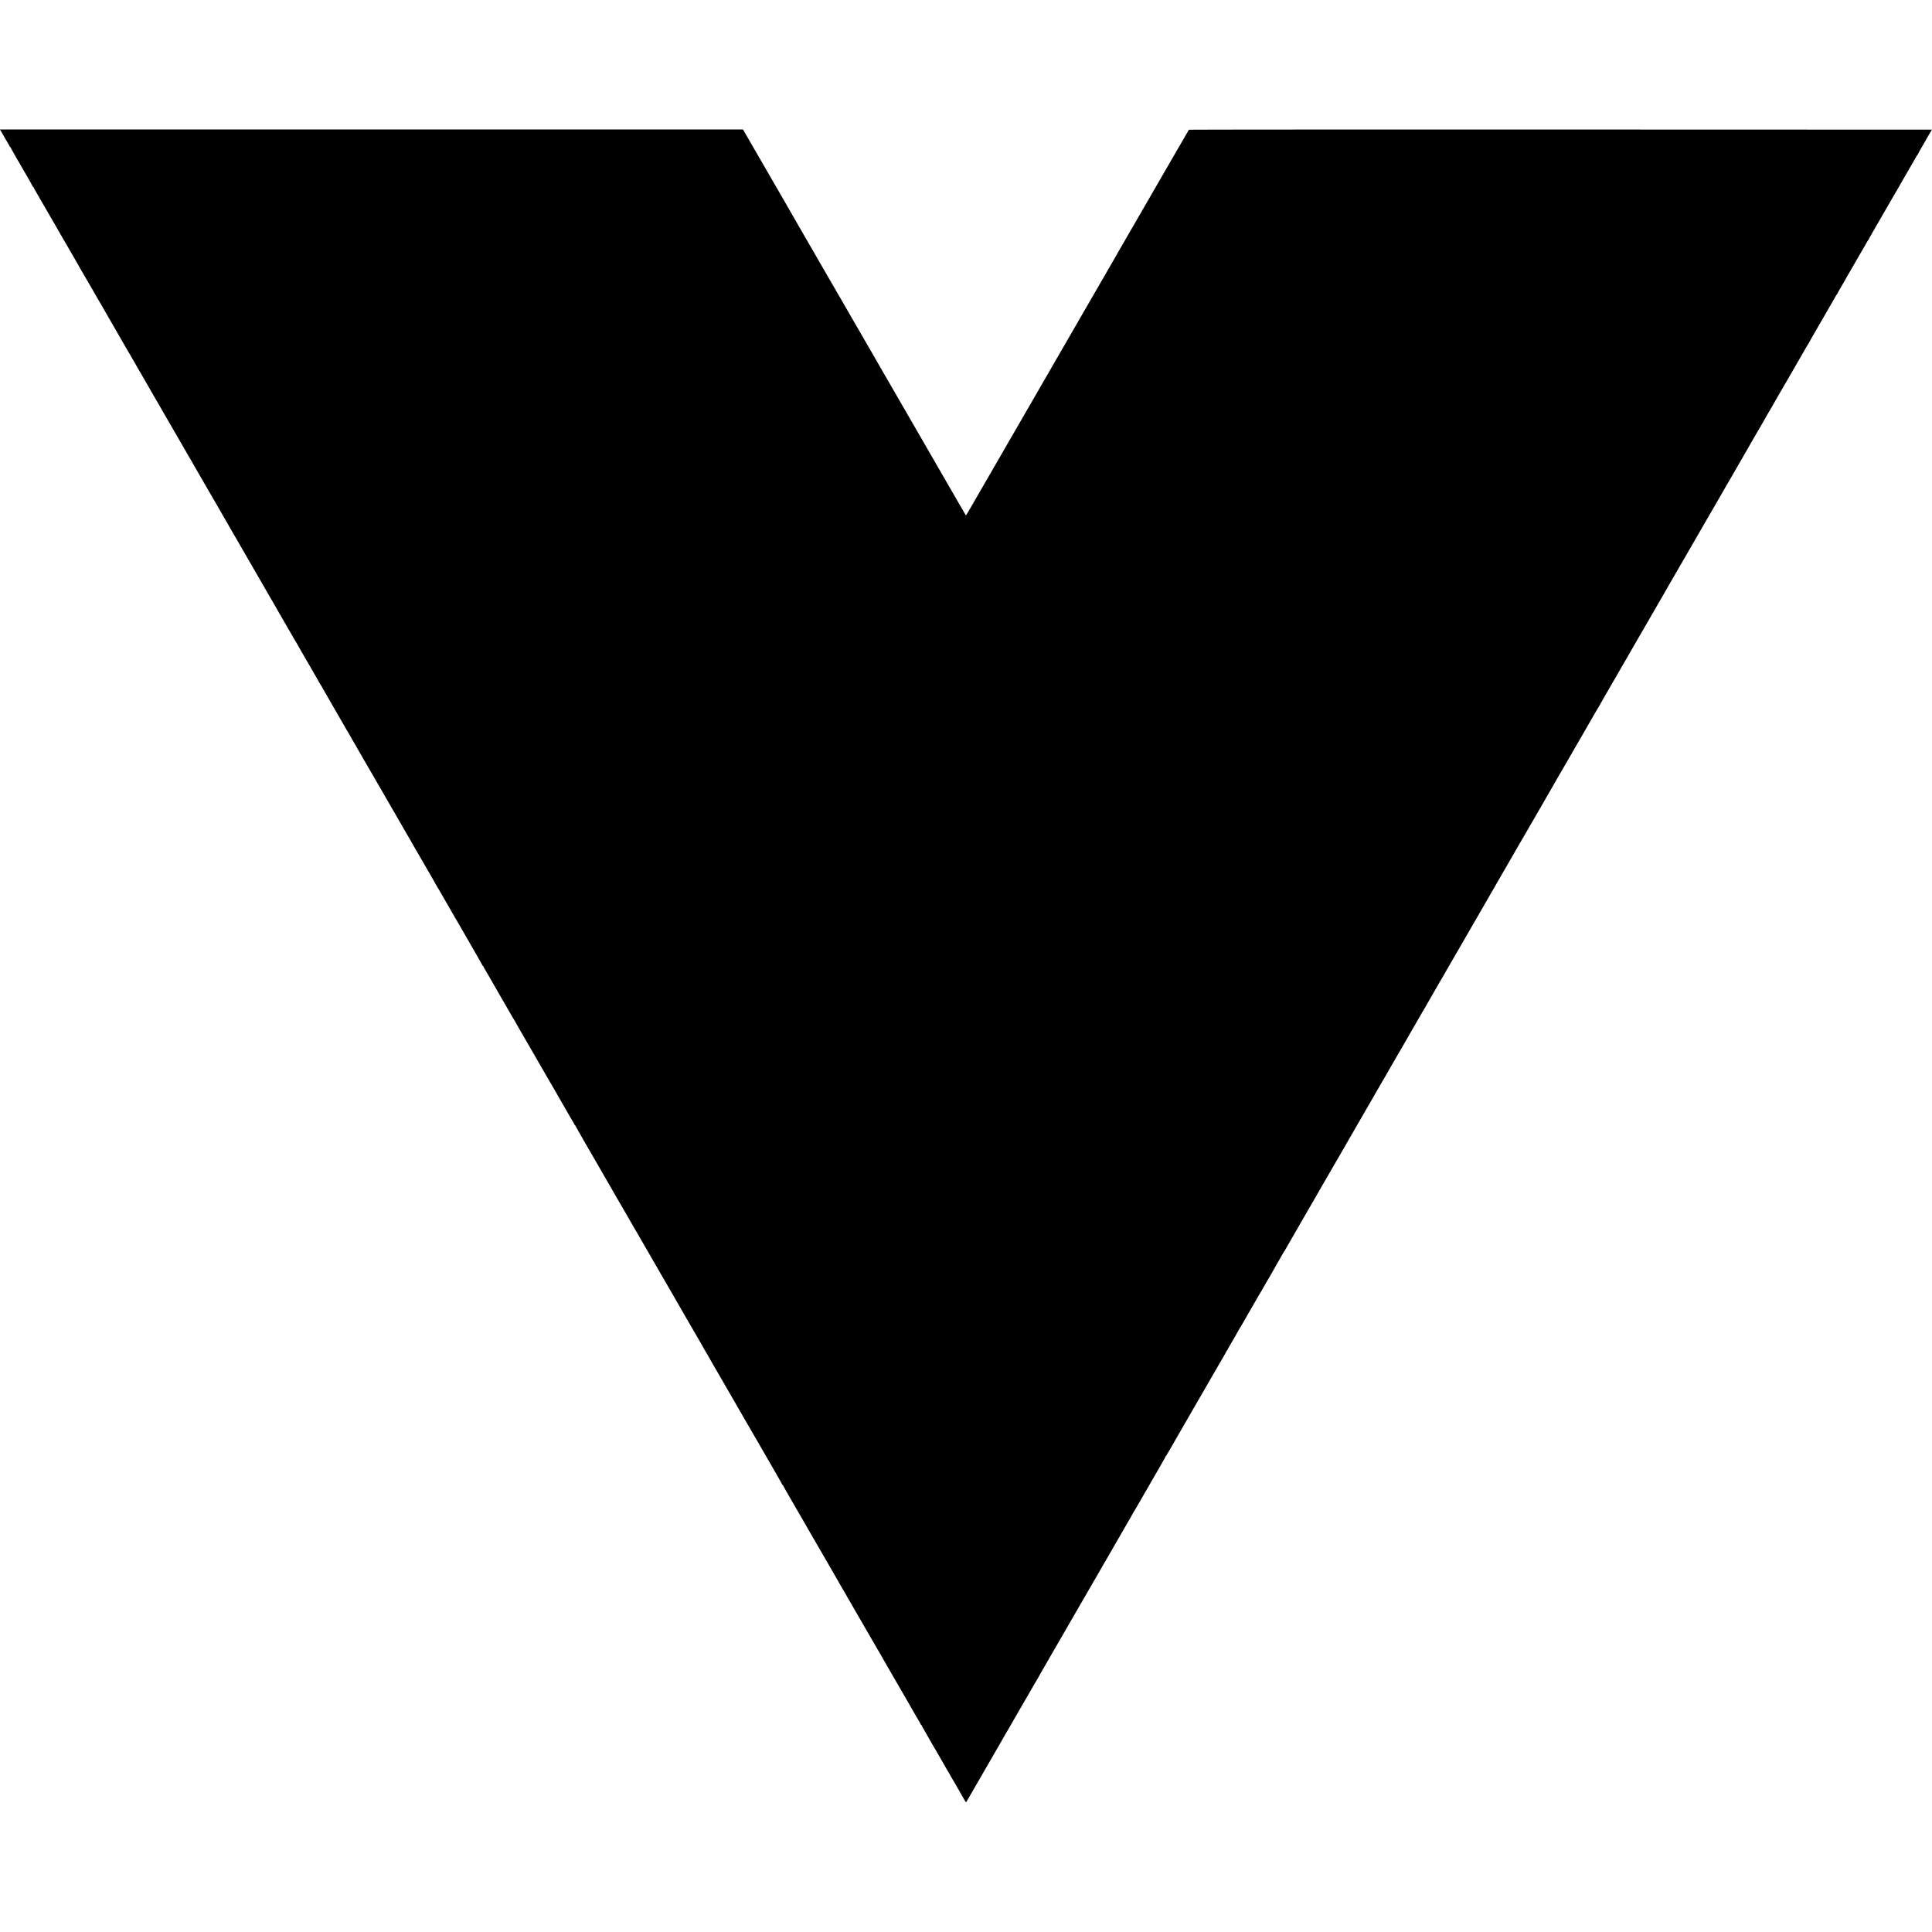
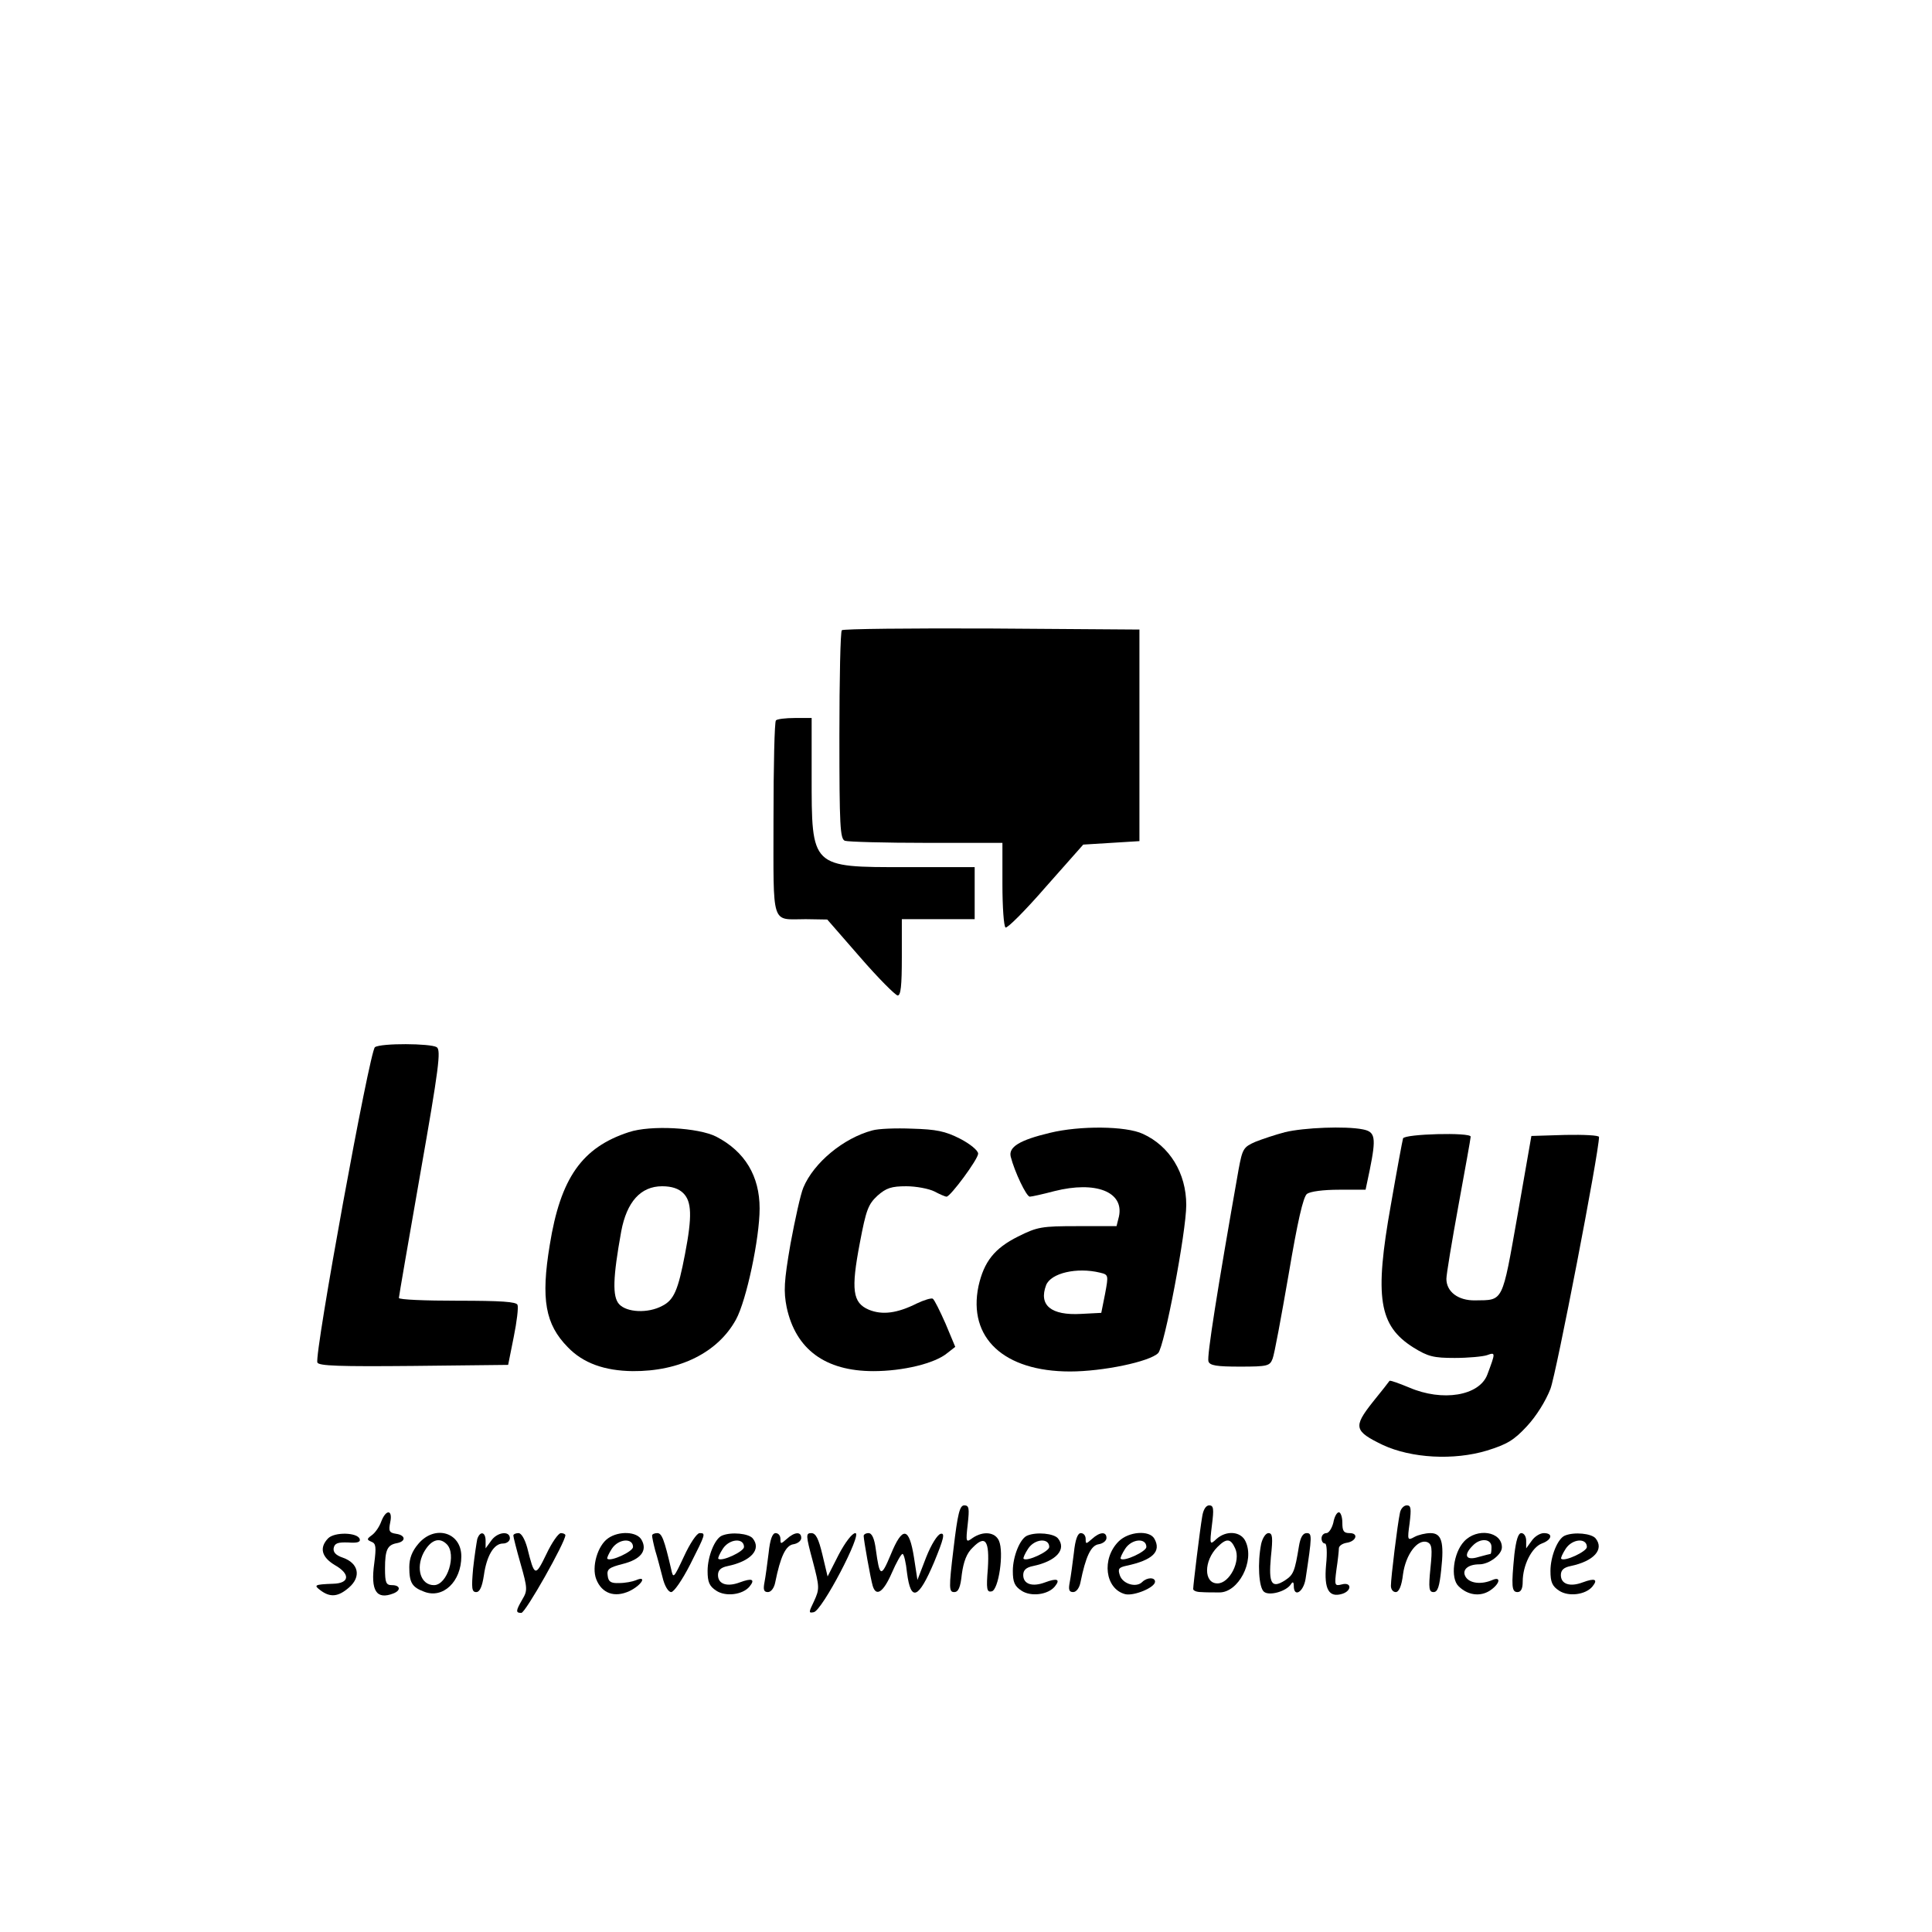
- <svg xmlns="http://www.w3.org/2000/svg" version="1.0" width="16pt" height="16pt" viewBox="0 0 16 16" preserveAspectRatio="xMidYMid meet">
-   <g transform="translate(0,16) scale(0.00032,-0.00032)" fill="#000000" stroke="none">
-     <path d="M18 46618 c45 -75 122 -207 122 -211 0 -2 25 -45 55 -95 30 -50 55 -96 55 -102 0 -5 5 -10 10 -10 6 0 10 -4 10 -9 0 -5 73 -135 161 -288 89 -153 173 -298 187 -323 14 -25 32 -57 41 -72 88 -149 187 -324 189 -335 2 -7 8 -13 13 -13 5 0 9 -4 9 -10 0 -5 46 -89 103 -187 175 -302 490 -846 507 -876 8 -16 20 -36 25 -45 28 -46 290 -498 339 -585 13 -23 74 -129 136 -236 61 -107 123 -215 137 -240 14 -25 29 -50 33 -56 5 -5 23 -37 40 -70 18 -33 38 -67 44 -75 11 -16 21 -33 63 -109 14 -25 29 -50 33 -56 4 -5 21 -35 38 -65 55 -100 261 -455 269 -465 4 -5 14 -21 20 -35 15 -29 41 -75 103 -180 24 -41 52 -88 60 -105 9 -16 57 -100 107 -185 112 -193 362 -626 380 -660 8 -14 23 -38 33 -55 11 -16 23 -37 27 -45 4 -8 26 -46 48 -85 23 -38 53 -90 67 -115 46 -81 64 -113 178 -310 62 -107 121 -210 132 -227 37 -67 56 -99 85 -148 16 -27 32 -57 36 -65 4 -8 15 -27 25 -42 9 -15 53 -89 96 -165 44 -76 177 -307 296 -513 120 -206 268 -463 330 -570 131 -227 117 -203 200 -348 36 -62 73 -125 82 -140 10 -15 21 -34 25 -42 4 -8 20 -37 36 -65 17 -27 38 -65 48 -82 49 -85 64 -111 87 -153 13 -25 28 -49 32 -55 4 -5 78 -134 165 -285 87 -151 166 -288 176 -305 10 -16 26 -43 35 -59 9 -17 125 -217 257 -445 132 -229 253 -441 270 -471 17 -30 45 -79 64 -108 18 -29 33 -54 33 -57 0 -2 20 -37 44 -77 24 -40 123 -212 221 -383 97 -170 190 -330 205 -355 16 -25 39 -65 53 -90 13 -25 81 -144 152 -265 70 -121 137 -238 150 -260 12 -22 37 -65 55 -95 18 -30 43 -73 55 -95 12 -22 48 -85 80 -140 77 -132 163 -280 190 -330 13 -22 71 -123 130 -225 59 -102 116 -199 126 -217 10 -17 29 -50 43 -72 15 -22 26 -43 26 -45 0 -2 27 -50 60 -106 33 -56 60 -103 60 -105 0 -2 55 -98 90 -155 8 -14 182 -316 239 -414 13 -22 45 -79 72 -124 27 -46 49 -86 49 -89 0 -2 14 -24 30 -48 16 -24 30 -46 30 -49 0 -5 74 -135 100 -176 5 -8 24 -42 43 -75 50 -88 58 -101 262 -455 104 -179 199 -345 213 -370 14 -25 28 -49 32 -55 4 -5 17 -26 28 -45 10 -19 62 -109 114 -200 114 -197 133 -230 170 -295 16 -27 33 -57 38 -65 17 -28 96 -165 103 -180 4 -8 16 -28 26 -45 10 -16 77 -131 148 -255 72 -124 181 -313 243 -420 62 -107 121 -209 131 -227 35 -62 323 -560 392 -678 38 -66 83 -145 100 -175 16 -30 33 -59 37 -65 4 -5 17 -27 29 -47 34 -61 56 -100 90 -156 17 -29 31 -55 31 -57 0 -2 17 -32 39 -67 21 -35 134 -229 251 -433 117 -203 235 -407 261 -451 27 -45 49 -85 49 -88 0 -4 8 -19 19 -34 15 -21 200 -341 309 -533 10 -19 33 -58 51 -87 17 -29 31 -54 31 -56 0 -2 25 -44 55 -94 30 -50 55 -95 55 -98 0 -4 6 -15 14 -23 7 -9 27 -41 43 -71 17 -30 170 -297 342 -594 171 -296 311 -542 311 -547 0 -5 5 -9 10 -9 6 0 10 -4 10 -10 0 -5 22 -47 49 -92 27 -46 58 -99 68 -118 24 -43 81 -140 93 -160 5 -8 66 -114 135 -235 69 -121 130 -227 135 -235 12 -21 259 -447 283 -490 10 -19 28 -47 38 -62 11 -14 19 -29 19 -32 0 -3 37 -69 83 -148 99 -170 305 -526 337 -583 13 -22 31 -53 41 -70 11 -16 22 -37 26 -45 7 -14 82 -146 103 -180 14 -24 181 -311 205 -355 13 -22 46 -80 75 -130 29 -49 64 -110 78 -135 14 -25 51 -88 82 -140 31 -52 59 -102 63 -110 4 -8 18 -33 31 -55 205 -353 284 -489 309 -535 17 -30 45 -78 62 -106 18 -28 36 -60 39 -72 4 -12 12 -22 17 -22 5 0 9 -4 9 -10 0 -5 109 -197 241 -427 133 -230 250 -431 259 -448 51 -90 222 -385 280 -485 37 -63 78 -135 92 -160 14 -25 67 -117 118 -205 51 -88 101 -175 111 -193 34 -58 55 -95 149 -257 51 -88 101 -173 110 -190 9 -16 76 -131 147 -255 72 -124 140 -241 151 -260 61 -108 281 -489 355 -615 38 -66 77 -133 87 -150 35 -63 91 -161 100 -175 14 -23 99 -169 128 -220 54 -97 135 -235 142 -245 4 -5 20 -32 35 -60 26 -48 238 -416 276 -480 10 -16 26 -46 37 -65 30 -53 382 -661 403 -695 10 -16 22 -37 26 -45 4 -8 26 -48 50 -88 24 -41 43 -75 43 -77 0 -2 22 -40 50 -85 27 -45 50 -84 50 -86 0 -3 38 -69 83 -147 84 -142 302 -520 340 -587 10 -19 34 -60 52 -90 18 -30 44 -75 57 -100 14 -25 45 -79 70 -120 25 -41 56 -96 70 -121 14 -25 77 -133 138 -240 62 -107 122 -210 132 -229 25 -43 310 -535 337 -581 11 -19 26 -45 34 -59 17 -32 238 -414 266 -460 11 -19 24 -41 28 -49 3 -7 75 -133 160 -278 84 -146 153 -269 153 -274 0 -5 5 -9 10 -9 6 0 10 -4 10 -10 0 -5 82 -150 181 -322 182 -314 201 -346 240 -415 12 -21 80 -139 152 -263 71 -124 141 -245 155 -270 14 -25 28 -49 32 -55 6 -8 145 -248 220 -380 37 -66 209 -362 229 -395 11 -19 24 -42 28 -49 4 -8 67 -118 140 -243 73 -125 133 -230 133 -233 0 -2 15 -28 33 -57 19 -29 47 -78 64 -108 17 -30 53 -93 79 -139 53 -90 82 -141 157 -272 82 -142 115 -199 381 -659 142 -245 268 -463 281 -485 12 -22 71 -125 132 -230 60 -104 172 -298 248 -430 76 -132 146 -253 156 -270 11 -16 22 -36 26 -44 3 -8 30 -54 60 -103 29 -49 53 -91 53 -93 0 -3 18 -34 40 -70 22 -36 40 -67 40 -69 0 -2 37 -66 81 -142 45 -77 98 -168 119 -204 20 -36 47 -81 58 -100 12 -19 27 -47 33 -62 6 -16 15 -28 20 -28 5 0 9 -4 9 -9 0 -6 63 -118 140 -251 77 -133 140 -243 140 -245 0 -2 18 -33 41 -70 22 -37 49 -83 60 -101 10 -19 29 -51 40 -71 25 -45 109 -189 126 -218 7 -11 17 -29 22 -40 6 -11 22 -38 35 -60 14 -22 37 -62 52 -90 14 -27 35 -62 45 -77 11 -14 19 -29 19 -32 0 -3 18 -35 40 -71 22 -36 40 -67 40 -69 0 -2 19 -35 42 -72 23 -38 55 -94 72 -124 26 -47 139 -244 171 -298 6 -9 21 -36 34 -60 28 -48 37 -51 51 -19 6 12 19 36 29 52 10 17 27 46 38 65 11 19 104 181 208 360 103 179 199 345 213 370 14 25 42 74 64 109 21 34 38 65 38 67 0 2 18 33 40 69 22 36 40 67 40 69 0 3 177 310 199 346 16 26 136 234 140 244 2 5 25 44 52 88 27 44 49 81 49 84 0 2 18 34 40 70 22 36 40 67 40 69 0 2 20 36 43 77 35 58 169 289 297 513 9 17 50 86 90 155 40 69 86 150 103 180 16 30 35 62 41 70 6 8 16 24 22 35 35 64 72 129 167 293 59 100 116 199 127 220 11 20 30 53 41 72 43 72 1070 1850 1121 1940 14 25 65 113 113 195 48 83 96 166 107 185 10 19 28 50 38 68 11 18 73 124 137 235 64 111 175 303 246 427 71 124 173 299 225 390 52 91 116 202 143 248 27 45 49 85 49 89 0 4 6 14 14 22 7 9 28 43 46 76 26 47 251 436 378 655 11 19 29 51 40 70 11 19 101 176 201 348 99 172 181 317 181 323 0 5 5 9 10 9 6 0 10 5 10 11 0 6 8 23 18 37 11 15 32 52 49 82 16 30 130 228 253 440 122 212 234 405 248 430 13 25 39 70 57 100 39 65 69 117 130 225 25 44 50 87 55 95 12 19 78 134 220 380 61 107 129 224 150 260 161 277 222 382 246 425 15 28 47 83 71 123 24 41 43 78 43 83 0 5 4 9 8 9 4 0 13 12 19 28 7 15 23 45 36 67 66 110 277 478 277 483 0 3 6 13 14 21 7 9 27 41 43 71 17 30 45 80 63 110 34 57 375 649 394 685 6 11 16 27 22 35 6 8 26 42 44 75 18 33 41 74 51 90 10 17 24 41 32 55 54 97 72 128 88 152 11 14 19 28 19 30 0 3 79 141 175 308 96 167 175 305 175 308 0 3 6 13 14 21 7 9 26 39 41 66 33 60 276 483 338 587 24 40 46 80 50 88 4 8 13 24 20 35 14 23 95 163 125 215 11 19 52 91 92 160 40 69 80 139 90 155 9 17 103 179 207 360 105 182 200 346 211 365 103 181 463 802 489 845 7 11 15 27 19 35 4 8 29 51 55 95 64 110 828 1433 848 1470 9 17 24 41 33 55 9 14 29 48 45 77 15 28 52 93 82 145 30 51 62 107 71 123 17 30 231 398 400 690 51 88 103 179 115 202 12 23 26 48 32 55 6 7 24 38 40 68 17 30 61 107 98 170 37 63 84 144 103 180 19 36 41 72 48 81 8 8 14 18 14 21 0 4 27 51 59 106 32 55 72 124 89 154 16 29 71 125 122 213 51 88 104 180 118 205 13 25 28 50 32 55 4 6 17 26 28 45 11 19 45 80 77 135 31 55 66 116 77 135 11 19 88 152 171 295 401 694 620 1072 650 1125 11 19 87 152 170 295 83 143 158 273 166 288 9 16 21 36 26 45 6 9 31 52 55 96 25 43 54 94 66 115 11 20 95 164 186 321 91 157 173 299 182 315 9 17 26 46 37 65 12 19 66 114 121 210 56 96 108 186 117 200 8 14 24 40 34 59 24 45 383 664 412 713 5 9 17 29 26 45 15 28 120 210 241 419 36 61 68 117 72 125 4 8 12 23 19 34 35 57 245 420 262 453 11 20 35 61 53 90 17 29 32 54 32 56 0 3 28 51 62 108 33 57 70 119 80 138 10 19 23 42 28 50 5 8 32 53 59 100 27 47 149 258 271 470 122 212 234 405 248 430 30 53 62 108 80 135 6 11 15 27 19 35 4 8 85 150 181 315 96 165 187 323 202 350 31 56 116 202 130 225 5 8 25 42 43 75 19 33 92 159 162 280 149 257 157 271 202 350 19 33 38 67 43 75 9 14 228 392 275 475 12 22 55 96 95 165 40 69 80 139 90 155 24 42 202 350 221 383 9 15 27 47 41 72 14 25 75 131 136 236 61 106 121 210 134 232 99 172 271 470 279 482 5 8 23 40 40 70 18 30 81 141 142 245 60 105 121 210 135 235 14 25 71 124 127 220 56 96 143 247 194 335 51 88 96 167 102 175 14 24 180 311 204 355 23 43 340 590 356 615 5 8 50 87 101 175 171 301 517 898 582 1008 25 43 46 81 46 83 0 2 12 23 27 47 14 23 40 67 56 97 16 30 35 62 42 70 7 8 15 22 18 30 4 8 20 38 37 65 16 28 33 57 37 65 6 12 111 196 143 250 5 8 55 95 112 193 57 98 113 195 126 215 12 20 27 46 32 57 6 11 14 27 20 35 5 8 76 130 156 270 80 140 165 287 187 325 23 39 52 90 66 115 13 25 30 52 37 61 8 8 14 18 14 21 0 4 41 77 92 165 50 87 175 302 276 478 101 176 208 360 236 408 28 49 67 117 86 152 19 35 41 70 48 77 6 6 12 15 12 19 0 7 124 224 167 291 12 21 23 40 23 42 0 2 21 40 46 83 26 43 55 92 64 109 54 95 327 568 354 614 19 30 45 75 59 100 71 128 82 145 89 148 4 2 8 8 8 13 0 5 42 82 94 172 311 538 496 858 518 897 14 25 40 70 58 100 18 30 42 71 53 90 10 19 79 139 152 265 73 127 142 246 153 265 10 19 43 76 72 125 29 50 63 108 75 130 65 116 80 140 87 143 4 2 8 8 8 12 0 8 114 212 140 250 6 8 14 24 20 35 5 11 54 97 108 190 l100 170 -9611 3 c-5286 1 -9614 -1 -9618 -5 -5 -6 -419 -719 -619 -1068 -89 -155 -267 -463 -323 -560 -38 -66 -81 -140 -95 -165 -31 -56 -263 -457 -526 -910 -110 -190 -224 -388 -254 -440 -29 -52 -61 -109 -71 -125 -23 -39 -243 -420 -268 -465 -11 -19 -204 -352 -428 -740 -224 -388 -477 -826 -563 -975 -85 -148 -185 -322 -222 -385 -37 -63 -120 -207 -185 -320 -65 -113 -177 -306 -248 -430 -72 -124 -172 -297 -222 -385 -51 -88 -142 -245 -202 -350 -131 -226 -247 -427 -408 -705 -65 -113 -249 -432 -410 -710 -160 -278 -388 -673 -506 -877 -118 -205 -216 -373 -219 -373 -3 0 -52 82 -109 183 -58 100 -144 250 -192 332 -95 164 -402 696 -647 1120 -85 149 -228 396 -317 550 -212 365 -982 1700 -1008 1745 -10 19 -43 76 -72 125 -29 50 -64 110 -77 135 -14 25 -63 110 -110 190 -47 80 -96 165 -110 190 -14 25 -99 171 -188 325 -89 154 -174 300 -188 325 -13 25 -64 113 -112 195 -48 83 -140 242 -205 355 -65 113 -183 317 -263 454 -79 137 -152 264 -163 282 -50 89 -335 583 -354 614 -12 19 -34 58 -50 85 -15 28 -129 226 -253 440 -124 215 -235 408 -247 430 -12 22 -69 121 -127 220 -58 99 -226 389 -373 645 -148 256 -324 561 -392 678 -67 117 -134 232 -147 255 -13 23 -33 59 -46 80 l-22 37 -9615 0 -9615 0 20 -32z" />
+ <svg xmlns="http://www.w3.org/2000/svg" version="1.0" width="557pt" height="557pt" viewBox="0 0 557 557" preserveAspectRatio="xMidYMid meet">
+   <g transform="translate(0,557) scale(0.1,-0.1)" fill="#000000" stroke="none">
+     <path d="M2427 3753 c-4 -3 -7 -140 -7 -304 0 -261 2 -298 16 -303 9 -3 114 -6 235 -6 l219 0 0 -119 c0 -66 4 -122 9 -125 5 -3 57 49 116 117 l108 122 81 5 81 5 0 305 0 305 -426 3 c-234 1 -429 -1 -432 -5z" />
+     <path d="M2237 3493 c-4 -3 -7 -131 -7 -284 0 -315 -8 -289 93 -289 l62 -1 95 -109 c52 -60 101 -109 108 -110 9 0 12 28 12 110 l0 110 105 0 105 0 0 75 0 75 -198 0 c-275 0 -272 -3 -272 265 l0 165 -48 0 c-27 0 -52 -3 -55 -7z" />
+     <path d="M1081 2551 c-15 -9 -175 -885 -166 -909 3 -10 64 -12 277 -10 l273 3 16 80 c9 44 14 86 11 93 -3 9 -47 12 -173 12 -93 0 -169 3 -169 8 0 4 28 166 62 360 53 301 60 355 47 363 -18 11 -160 12 -178 0z" />
+     <path d="M1813 2306 c-135 -44 -197 -132 -228 -325 -26 -157 -13 -229 52 -295 44 -46 106 -68 187 -69 136 -1 246 54 298 149 30 55 68 234 68 320 0 93 -42 164 -125 207 -51 26 -189 34 -252 13z m157 -176 c24 -24 26 -66 5 -175 -20 -105 -32 -133 -66 -150 -41 -22 -102 -19 -124 5 -20 22 -18 77 6 210 16 85 56 130 118 130 28 0 48 -7 61 -20z" />
+     <path d="M2515 2311 c-83 -22 -169 -93 -199 -165 -8 -19 -24 -92 -37 -162 -19 -110 -20 -137 -11 -183 26 -121 111 -184 250 -184 85 0 177 22 213 52 l23 18 -28 67 c-16 36 -32 69 -37 72 -5 2 -25 -4 -46 -14 -56 -28 -99 -34 -138 -18 -47 20 -52 57 -26 193 18 95 24 111 51 136 25 22 40 27 83 27 28 0 65 -7 81 -15 15 -8 31 -15 35 -15 11 0 91 108 91 124 0 9 -23 28 -52 43 -43 22 -69 27 -138 29 -47 2 -98 0 -115 -5z" />
+     <path d="M3027 2304 c-88 -21 -120 -41 -113 -69 11 -43 45 -115 55 -115 5 0 37 7 71 16 119 30 201 -2 186 -73 l-7 -28 -112 0 c-104 0 -116 -2 -172 -30 -68 -34 -98 -72 -114 -143 -31 -149 73 -246 264 -246 94 0 229 28 254 53 18 18 81 350 81 427 0 92 -48 170 -125 205 -49 23 -182 24 -268 3z m144 -403 c25 -6 25 -7 15 -61 l-11 -55 -58 -3 c-87 -5 -123 25 -101 83 14 35 89 52 155 36z" />
+     <path d="M3705 2306 c-27 -7 -66 -20 -86 -28 -34 -15 -37 -20 -48 -79 -62 -351 -92 -541 -87 -554 4 -12 24 -15 91 -15 80 0 86 2 94 23 5 12 25 121 46 242 26 154 42 224 53 233 10 7 46 12 93 12 l76 0 12 57 c19 94 16 110 -20 117 -50 10 -170 5 -224 -8z" />
+     <path d="M4045 2288 c-2 -7 -18 -93 -35 -191 -48 -268 -35 -349 65 -412 42 -26 58 -30 119 -30 39 0 81 4 93 8 25 9 25 8 1 -56 -23 -61 -129 -79 -226 -37 -29 12 -54 21 -56 19 -1 -2 -23 -30 -49 -62 -56 -71 -53 -83 30 -123 82 -38 204 -45 300 -16 58 18 78 30 115 70 27 29 54 72 68 108 17 45 140 682 140 726 0 5 -44 7 -97 6 l-98 -3 -40 -229 c-45 -254 -40 -244 -122 -245 -49 -1 -83 25 -83 62 0 13 16 109 35 213 19 104 35 192 35 197 0 13 -190 8 -195 -5z" />
+     <path d="M2749 1105 c-14 -115 -13 -125 2 -125 12 0 18 13 22 52 5 36 14 60 31 76 37 38 49 21 44 -60 -5 -60 -3 -69 11 -66 20 4 36 112 21 146 -11 25 -45 29 -76 8 -19 -14 -20 -13 -14 40 5 45 4 54 -10 54 -13 0 -19 -23 -31 -125z" />
+     <path d="M3466 1198 c-7 -41 -26 -198 -26 -209 0 -5 10 -9 23 -9 12 -1 35 -1 52 -1 55 -1 103 90 76 147 -13 29 -55 33 -84 7 -19 -18 -20 -17 -13 40 6 47 5 57 -8 57 -9 0 -17 -12 -20 -32z m95 -92 c17 -36 -16 -101 -51 -101 -40 0 -40 65 0 105 26 26 38 25 51 -4z" />
+     <path d="M4036 1208 c-7 -32 -26 -187 -26 -210 0 -10 6 -18 14 -18 9 0 17 17 21 52 8 57 42 102 70 92 13 -6 15 -17 9 -75 -6 -59 -4 -69 9 -69 12 0 17 16 22 64 9 81 1 106 -31 106 -14 0 -35 -5 -46 -11 -20 -11 -21 -10 -14 40 5 42 4 51 -8 51 -9 0 -18 -10 -20 -22z" />
+     <path d="M1099 1183 c-5 -14 -17 -32 -27 -39 -15 -11 -15 -13 -1 -19 13 -5 14 -15 8 -62 -11 -79 6 -106 55 -87 23 9 20 24 -4 24 -17 0 -20 7 -20 48 0 54 7 68 34 73 27 5 26 23 -2 27 -20 3 -22 8 -17 33 8 37 -12 39 -26 2z" />
+     <path d="M3844 1180 c-4 -16 -13 -30 -20 -30 -8 0 -14 -7 -14 -15 0 -8 4 -15 10 -15 5 0 7 -25 3 -63 -6 -69 8 -94 47 -82 28 9 27 35 -2 27 -20 -5 -21 -3 -15 43 4 26 7 54 7 61 0 7 10 14 22 16 28 4 36 28 9 28 -17 0 -21 6 -21 30 0 17 -5 30 -10 30 -6 0 -13 -13 -16 -30z" />
+     <path d="M946 1135 c-26 -27 -19 -54 19 -77 46 -26 43 -53 -5 -54 -54 -2 -56 -4 -36 -19 28 -21 51 -19 82 8 36 31 28 70 -17 86 -21 7 -29 16 -27 28 3 14 12 17 42 16 26 -2 36 1 33 10 -6 19 -72 21 -91 2z" />
+     <path d="M1206 1119 c-18 -21 -26 -42 -26 -67 0 -45 8 -58 43 -71 54 -21 107 29 107 102 0 70 -77 92 -124 36z m82 -1 c29 -29 2 -118 -37 -118 -38 0 -53 48 -30 93 20 37 45 47 67 25z" />
+     <path d="M1376 1133 c-2 -10 -8 -48 -12 -85 -5 -57 -4 -68 9 -68 10 0 17 15 22 48 8 57 29 92 55 92 11 0 20 7 20 15 0 23 -37 18 -54 -7 l-16 -22 0 22 c0 26 -16 29 -24 5z" />
+     <path d="M1480 1143 c0 -4 9 -40 21 -82 20 -70 20 -77 5 -102 -19 -33 -20 -39 -3 -39 12 0 127 204 127 224 0 3 -6 6 -13 6 -7 0 -26 -27 -42 -61 -32 -66 -34 -65 -55 19 -7 25 -17 42 -25 42 -8 0 -15 -3 -15 -7z" />
+     <path d="M1753 1135 c-30 -21 -48 -82 -34 -118 16 -41 53 -54 96 -34 35 17 52 46 18 31 -10 -4 -31 -8 -48 -8 -24 -1 -31 4 -33 21 -3 19 4 24 43 34 52 13 72 38 55 69 -13 25 -66 27 -97 5z m72 -25 c0 -13 -64 -43 -74 -34 -2 2 4 15 13 29 19 29 61 32 61 5z" />
+     <path d="M1880 1143 c0 -5 4 -24 9 -43 6 -19 15 -54 21 -77 6 -26 17 -43 25 -43 8 0 32 35 55 80 45 89 45 90 27 90 -8 0 -28 -30 -45 -67 -30 -64 -31 -65 -37 -37 -20 86 -27 104 -40 104 -8 0 -15 -3 -15 -7z" />
+     <path d="M2082 1143 c-21 -8 -42 -60 -42 -102 0 -32 5 -44 25 -57 27 -18 76 -12 96 12 17 21 7 25 -28 12 -37 -14 -63 -5 -63 21 0 14 8 22 28 26 67 14 98 48 72 80 -12 14 -61 19 -88 8z m63 -33 c0 -13 -64 -43 -74 -34 -2 2 4 15 13 29 19 29 61 32 61 5z" />
+     <path d="M2216 1093 c-4 -32 -9 -70 -12 -85 -4 -21 -2 -28 10 -28 9 0 18 12 21 28 15 74 30 107 53 110 12 2 22 10 22 18 0 19 -19 18 -42 -3 -17 -15 -18 -15 -18 0 0 10 -6 17 -14 17 -9 0 -16 -18 -20 -57z" />
+     <path d="M2343 1070 c20 -76 20 -81 4 -116 -16 -33 -16 -35 -1 -32 24 4 141 228 120 228 -9 0 -29 -26 -48 -62 l-32 -63 -15 63 c-11 46 -19 62 -32 62 -16 0 -16 -6 4 -80z" />
+     <path d="M2490 1142 c0 -12 20 -124 26 -144 10 -33 31 -18 55 37 13 30 27 55 31 55 4 0 10 -25 13 -55 11 -84 33 -75 78 31 28 68 32 85 19 82 -9 -2 -27 -30 -42 -68 l-25 -65 -10 65 c-14 88 -33 91 -67 8 -28 -67 -32 -65 -43 15 -4 31 -11 47 -21 47 -8 0 -14 -4 -14 -8z" />
+     <path d="M2962 1143 c-21 -8 -42 -60 -42 -102 0 -32 5 -44 25 -57 27 -18 76 -12 96 12 17 21 7 25 -28 12 -37 -14 -63 -5 -63 21 0 14 8 22 28 26 67 14 98 48 72 80 -12 14 -61 19 -88 8z m63 -33 c0 -13 -64 -43 -74 -34 -2 2 4 15 13 29 19 29 61 32 61 5z" />
+     <path d="M3096 1093 c-4 -32 -9 -70 -12 -85 -4 -21 -2 -28 10 -28 9 0 18 12 21 28 15 74 30 107 53 110 12 2 22 10 22 18 0 19 -19 18 -42 -3 -17 -15 -18 -15 -18 0 0 10 -6 17 -14 17 -9 0 -16 -18 -20 -57z" />
+     <path d="M3225 1126 c-50 -50 -39 -137 19 -152 25 -6 86 19 86 36 0 13 -23 13 -37 -1 -17 -17 -55 -6 -64 18 -7 20 -4 24 19 29 75 16 101 41 80 78 -14 25 -74 21 -103 -8z m80 -16 c0 -13 -64 -43 -74 -34 -2 2 4 15 13 29 19 29 61 32 61 5z" />
+     <path d="M3636 1119 c-11 -55 -7 -126 8 -138 15 -13 65 1 78 22 5 8 8 6 8 -5 0 -35 28 -18 34 20 19 125 19 132 3 132 -11 0 -18 -13 -22 -37 -12 -74 -16 -83 -40 -99 -39 -25 -48 -10 -41 67 6 56 5 69 -7 69 -8 0 -17 -14 -21 -31z" />
+     <path d="M4221 1126 c-31 -33 -40 -106 -16 -129 26 -26 62 -31 90 -13 29 19 34 42 8 31 -32 -14 -65 -10 -77 8 -13 20 5 37 39 37 28 0 65 28 65 49 0 46 -72 57 -109 17z m79 -16 c0 -11 -1 -20 -3 -20 -1 0 -17 -4 -35 -9 -36 -11 -44 5 -16 33 22 23 54 20 54 -4z" />
+     <path d="M4366 1089 c-9 -92 -8 -109 9 -109 10 0 15 10 15 30 0 47 26 99 55 110 30 11 33 30 6 30 -11 0 -27 -10 -35 -22 l-16 -22 0 22 c0 12 -6 22 -14 22 -9 0 -15 -20 -20 -61z" />
+     <path d="M4512 1143 c-21 -8 -42 -60 -42 -102 0 -32 5 -44 25 -57 27 -18 76 -12 96 12 17 21 7 25 -28 12 -37 -14 -63 -5 -63 21 0 14 8 22 28 26 67 14 98 48 72 80 -12 14 -61 19 -88 8z m63 -33 c0 -13 -64 -43 -74 -34 -2 2 4 15 13 29 19 29 61 32 61 5z" />
  </g>
</svg>
